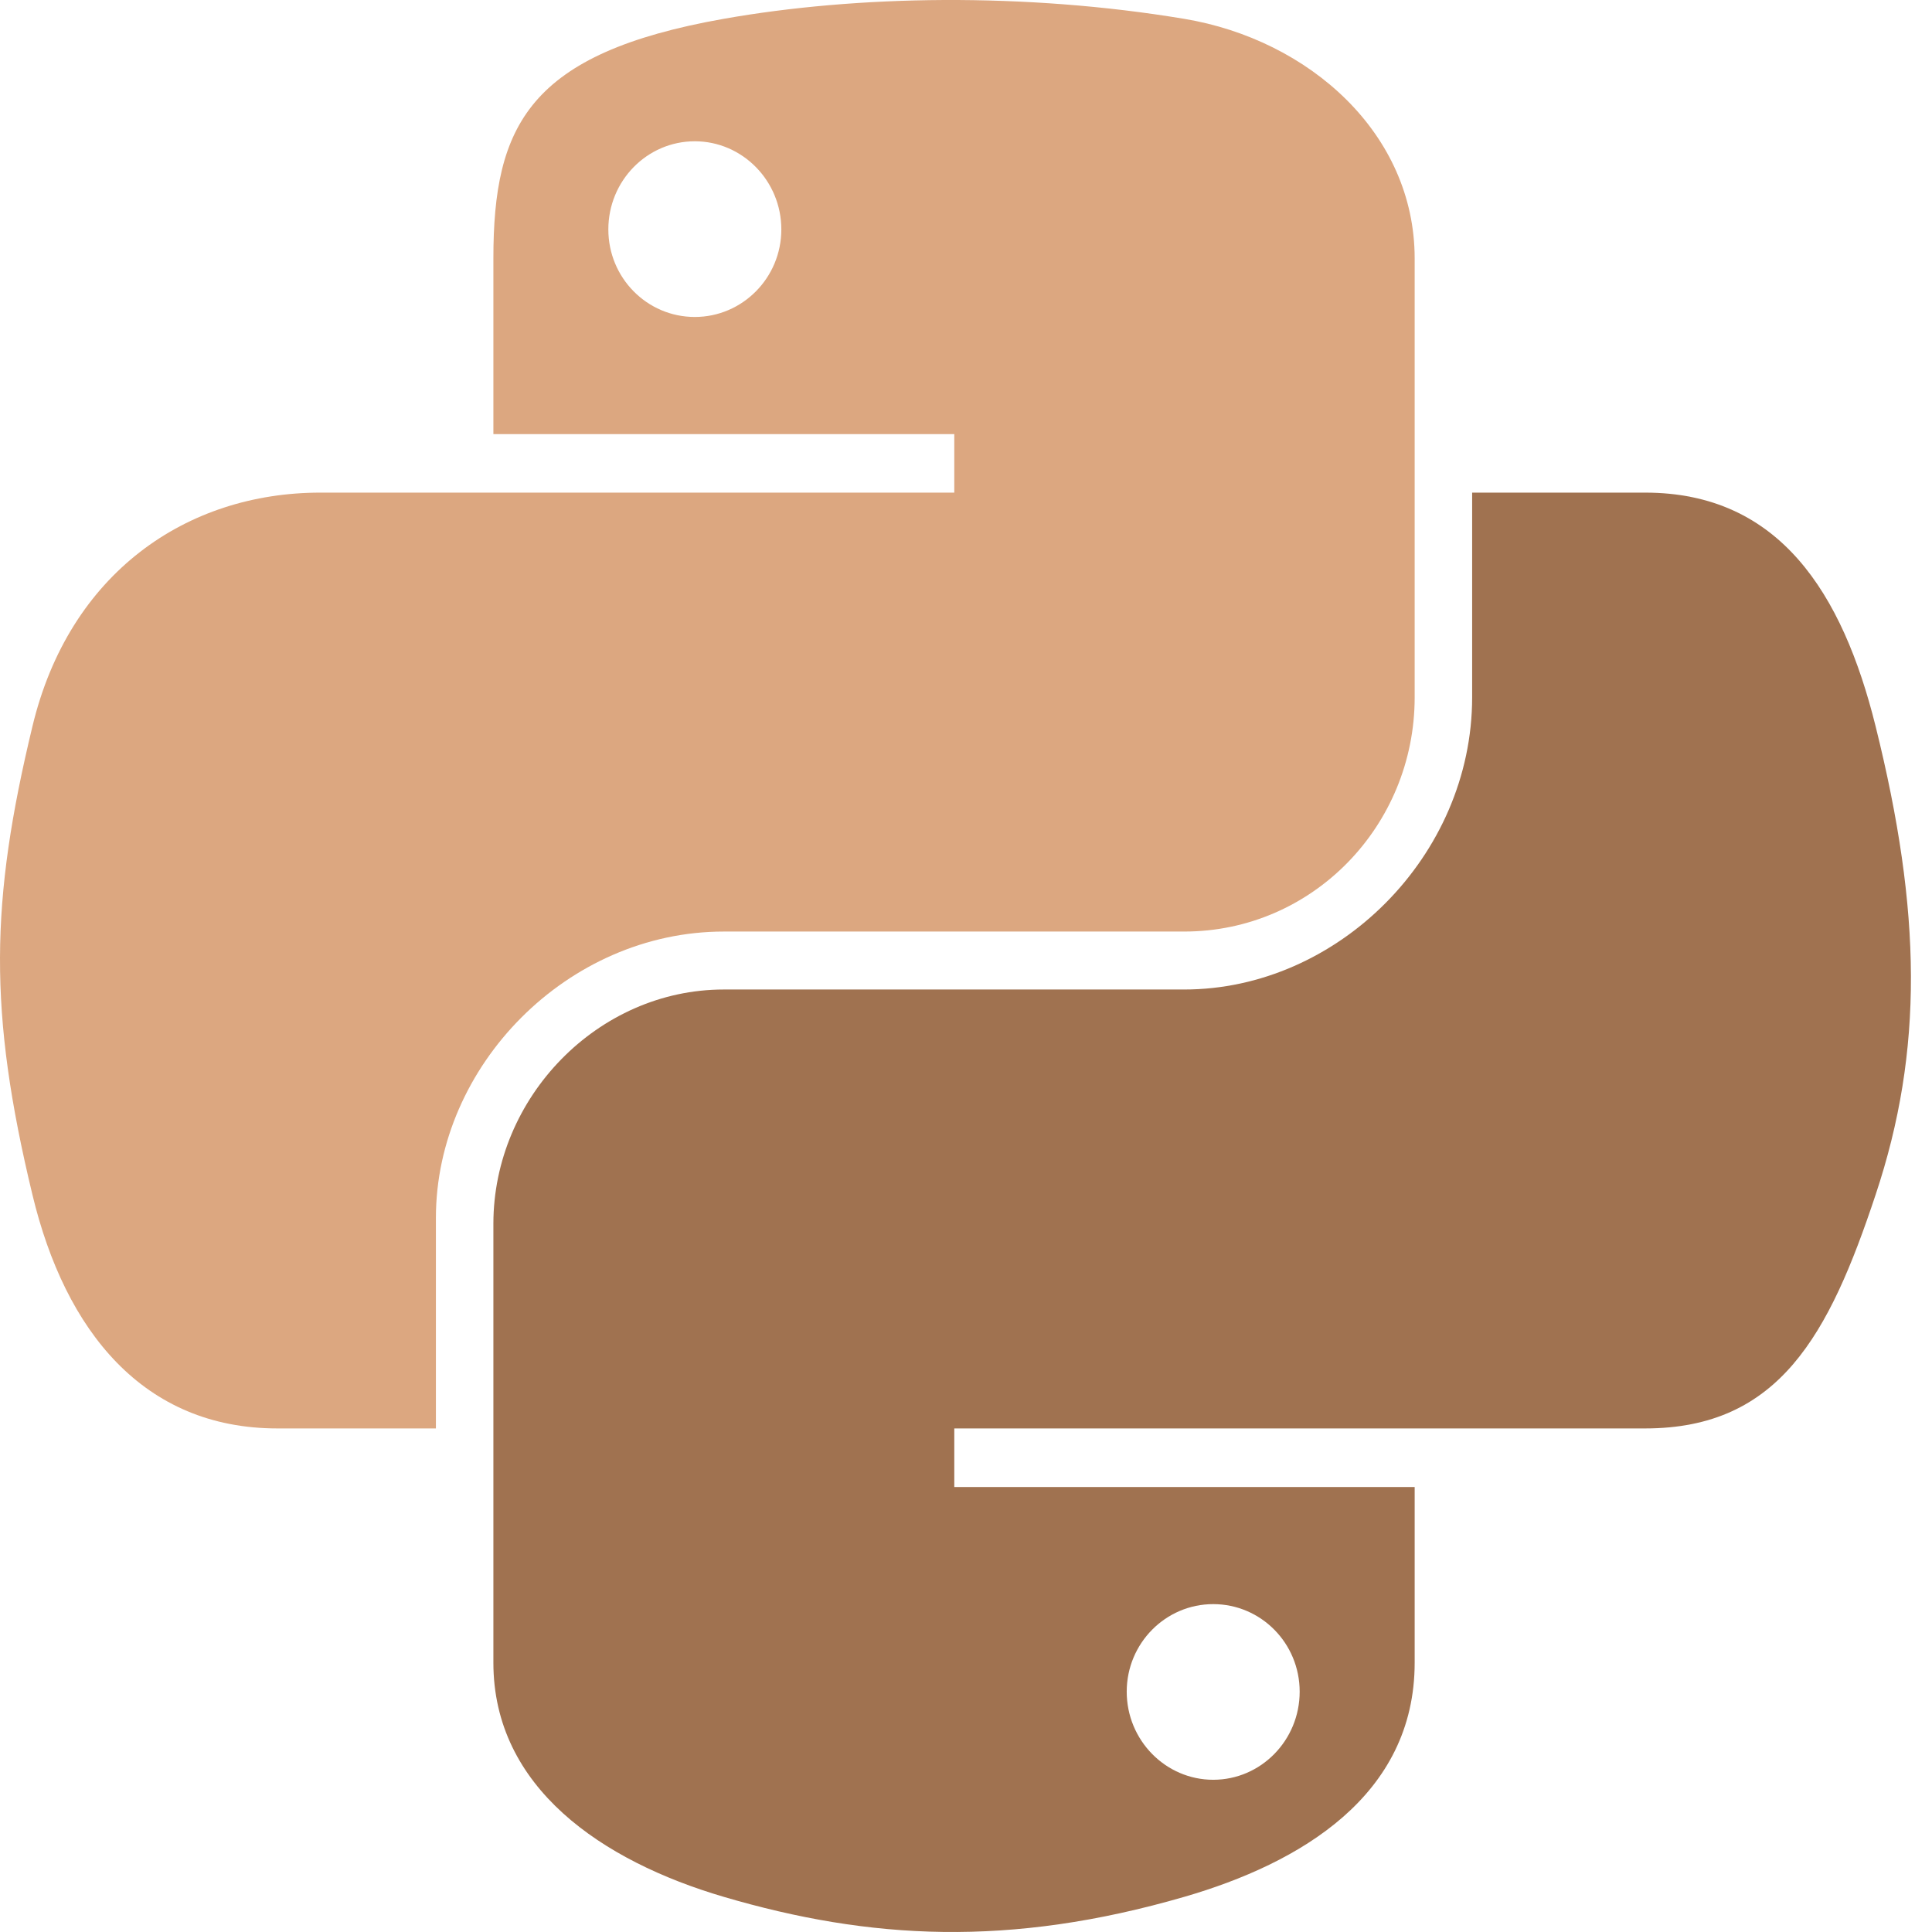
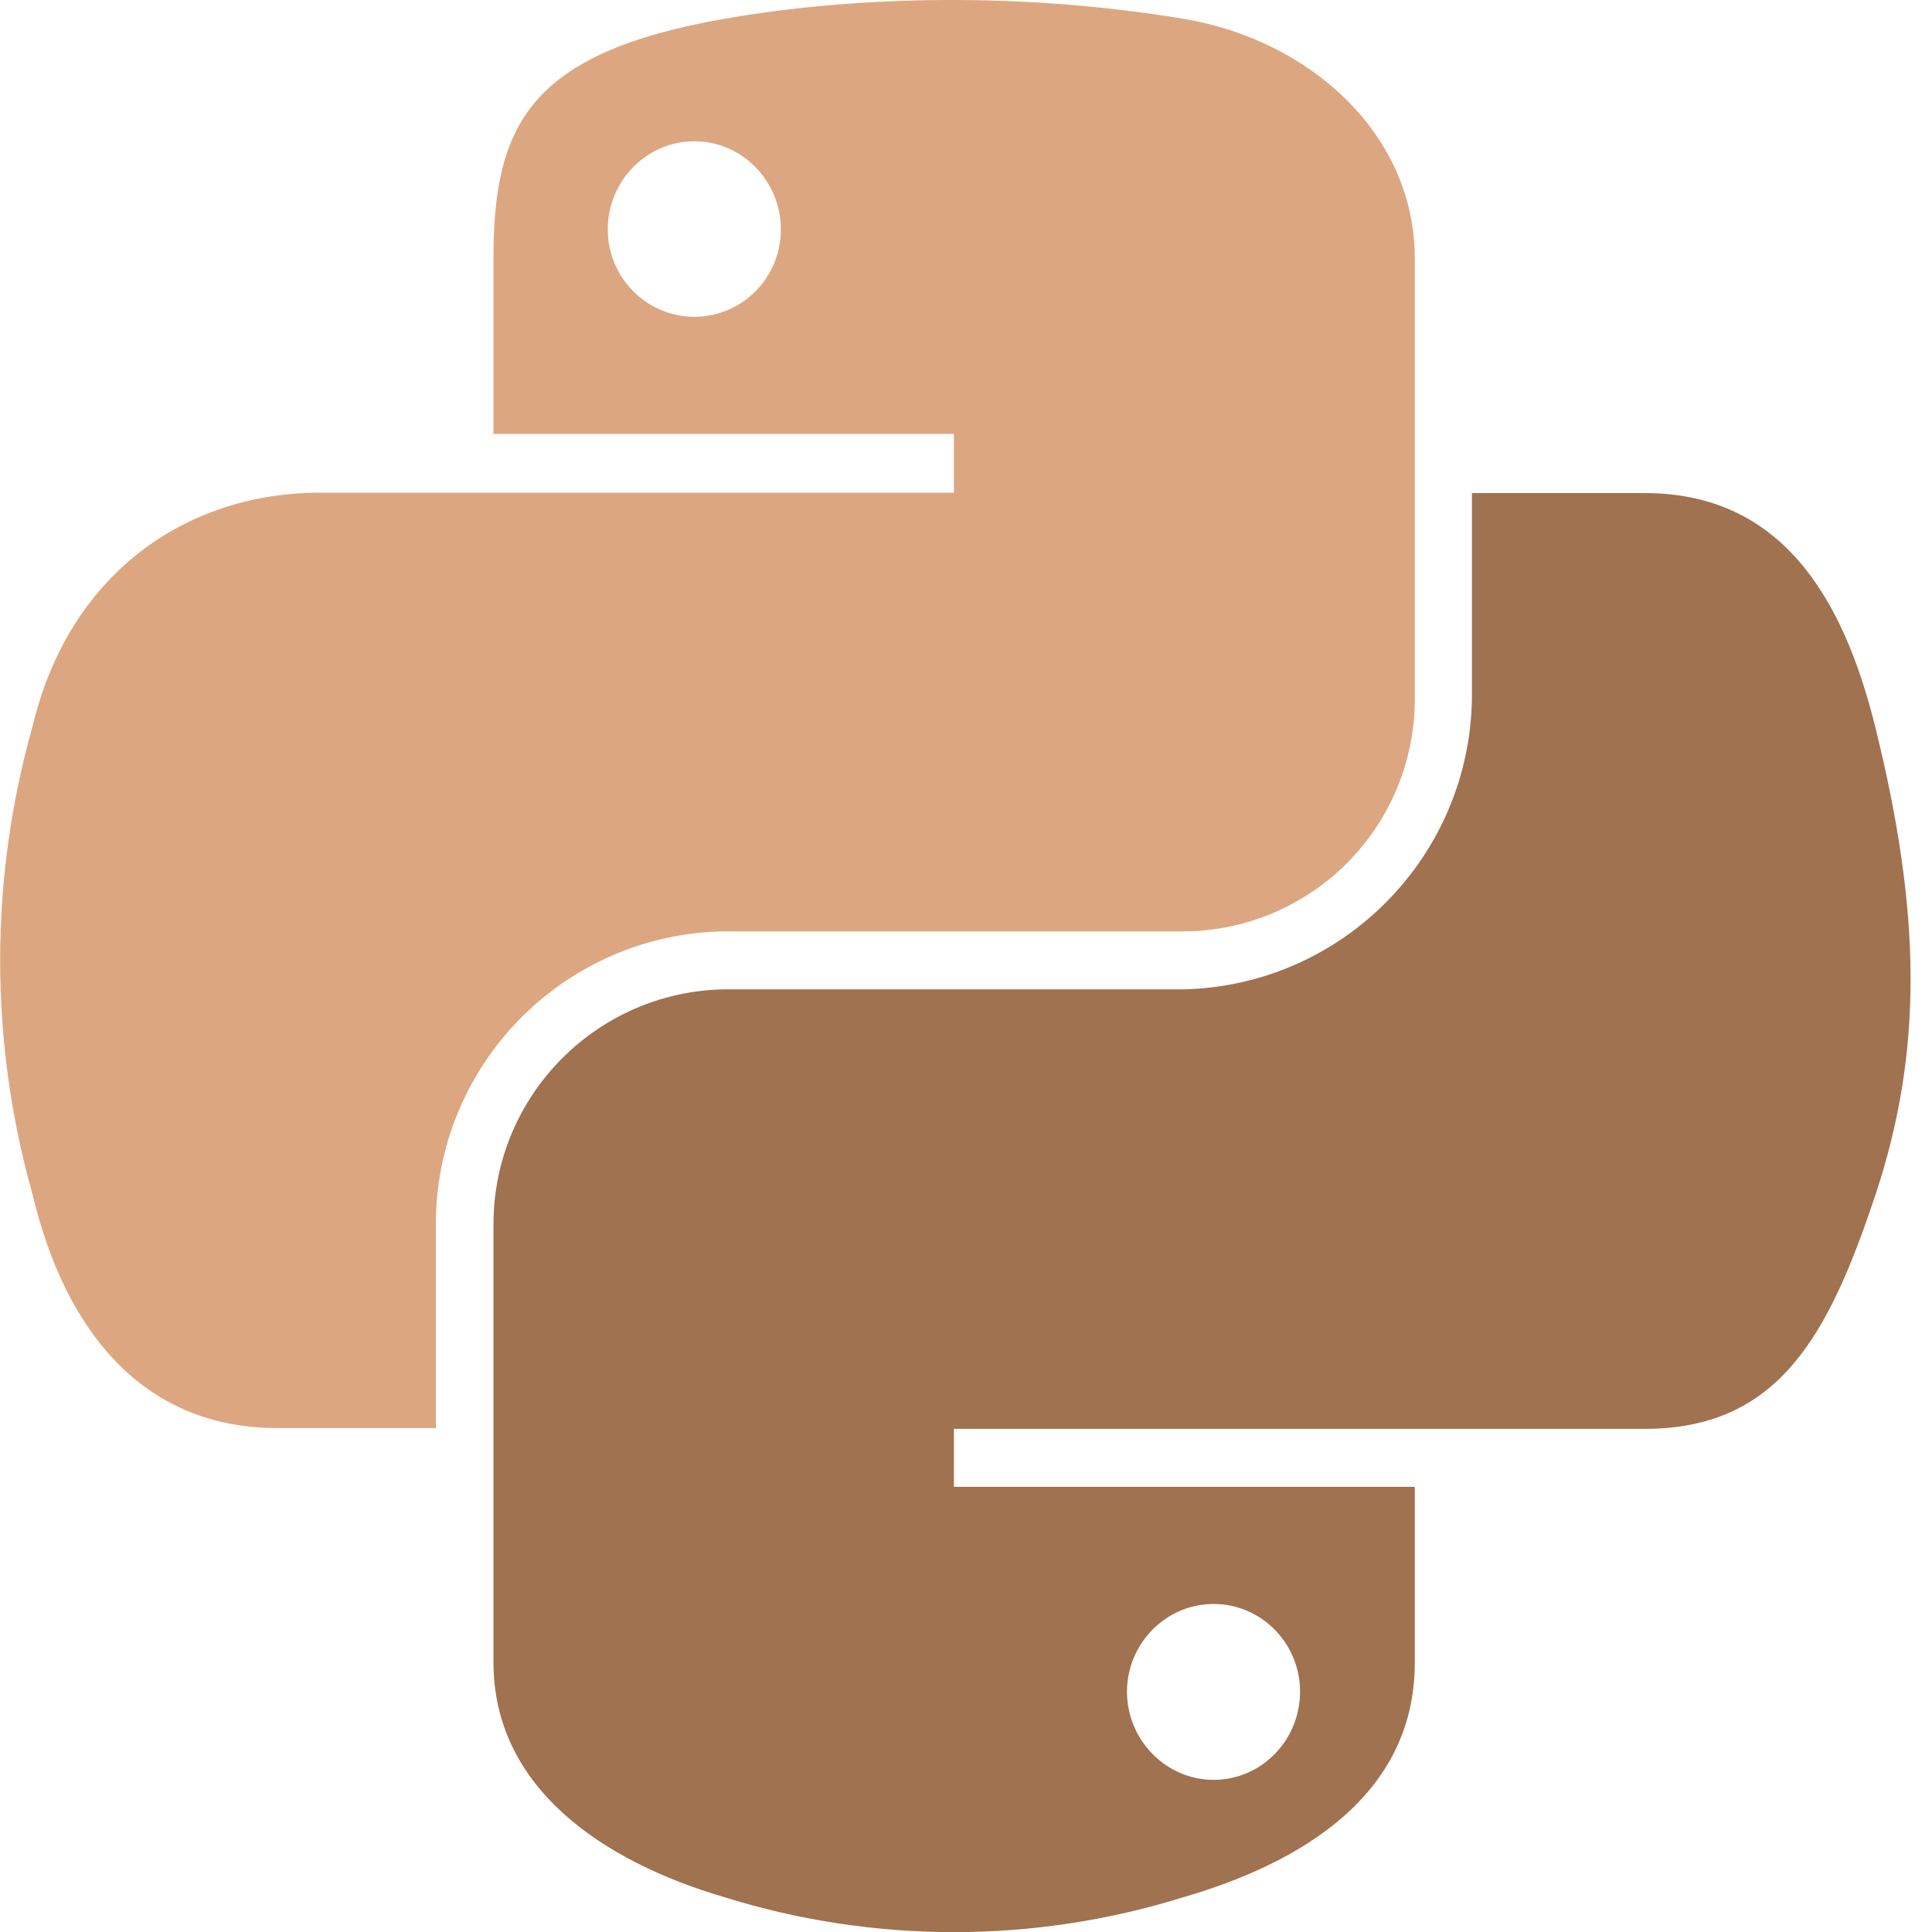
- <svg xmlns="http://www.w3.org/2000/svg" width="48" height="48" viewBox="0 0 48 48" fill="none">
-   <path fill-rule="evenodd" clip-rule="evenodd" d="M36.575 12.239V17.325C36.575 21.267 33.232 24.584 29.421 24.584H17.983C14.85 24.584 12.258 27.266 12.258 30.404V41.309C12.258 44.412 14.956 46.237 17.983 47.127C21.608 48.193 25.084 48.385 29.421 47.127C32.304 46.292 35.147 44.612 35.147 41.309V36.944H23.709V35.489H40.873C44.201 35.489 45.442 33.168 46.599 29.683C47.795 26.096 47.743 22.646 46.599 18.045C45.776 14.732 44.206 12.239 40.873 12.239L36.575 12.239ZM32.29 42.029C32.29 40.826 31.329 39.854 30.142 39.854C28.959 39.854 27.993 40.826 27.993 42.029C27.993 43.236 28.959 44.218 30.142 44.218C31.329 44.218 32.29 43.236 32.29 42.029Z" fill="#A07250" />
-   <path fill-rule="evenodd" clip-rule="evenodd" d="M23.455 0C21.497 0.01 19.628 0.176 17.983 0.467C13.137 1.323 12.258 3.115 12.258 6.42V10.785H23.709V12.239H7.96C4.632 12.239 1.718 14.239 0.806 18.046C-0.245 22.407 -0.292 25.13 0.806 29.684C1.62 33.074 3.564 35.489 6.892 35.489H10.83V30.258C10.83 26.478 14.1 23.144 17.984 23.144H29.422C32.606 23.144 35.147 20.522 35.147 17.325V6.421C35.147 3.317 32.529 0.986 29.422 0.468C27.454 0.14 25.413 -0.008 23.455 0ZM19.412 5.7C19.412 4.492 18.445 3.51 17.262 3.51C16.075 3.51 15.114 4.492 15.114 5.7C15.114 6.902 16.075 7.875 17.262 7.875C18.445 7.875 19.412 6.902 19.412 5.7Z" fill="#DCA780" />
+ <svg xmlns="http://www.w3.org/2000/svg" width="48" height="48" fill="none">
+   <path fill="#A07250" fill-rule="evenodd" d="M36.57 12.24v5.08a7.34 7.34 0 0 1-7.15 7.26H17.98a5.84 5.84 0 0 0-5.72 5.82v10.9c0 3.11 2.7 4.94 5.72 5.83a19.17 19.17 0 0 0 11.44 0c2.88-.84 5.73-2.52 5.73-5.82v-4.37H23.7V35.5h17.16c3.33 0 4.57-2.32 5.73-5.8 1.2-3.6 1.14-7.04 0-11.64-.82-3.32-2.4-5.81-5.73-5.81h-4.3ZM32.3 42.03c0-1.2-.96-2.18-2.15-2.18-1.18 0-2.15.98-2.15 2.18 0 1.2.97 2.19 2.15 2.19 1.19 0 2.15-.98 2.15-2.2Z" clip-rule="evenodd" />
+   <path fill="#DCA780" fill-rule="evenodd" d="M23.46 0c-1.96.01-3.83.18-5.48.47-4.84.85-5.72 2.65-5.72 5.95v4.36H23.7v1.46H7.96c-3.33 0-6.24 2-7.15 5.8a21.4 21.4 0 0 0 0 11.64c.81 3.4 2.75 5.8 6.08 5.8h3.94v-5.22a7.28 7.28 0 0 1 7.15-7.12h11.44a5.77 5.77 0 0 0 5.73-5.82V6.42c0-3.1-2.62-5.43-5.73-5.95-1.97-.33-4-.48-5.96-.47ZM19.4 5.7c0-1.2-.96-2.19-2.15-2.19-1.18 0-2.15.98-2.15 2.19 0 1.2.97 2.17 2.15 2.17 1.19 0 2.15-.97 2.15-2.17Z" clip-rule="evenodd" />
</svg>
